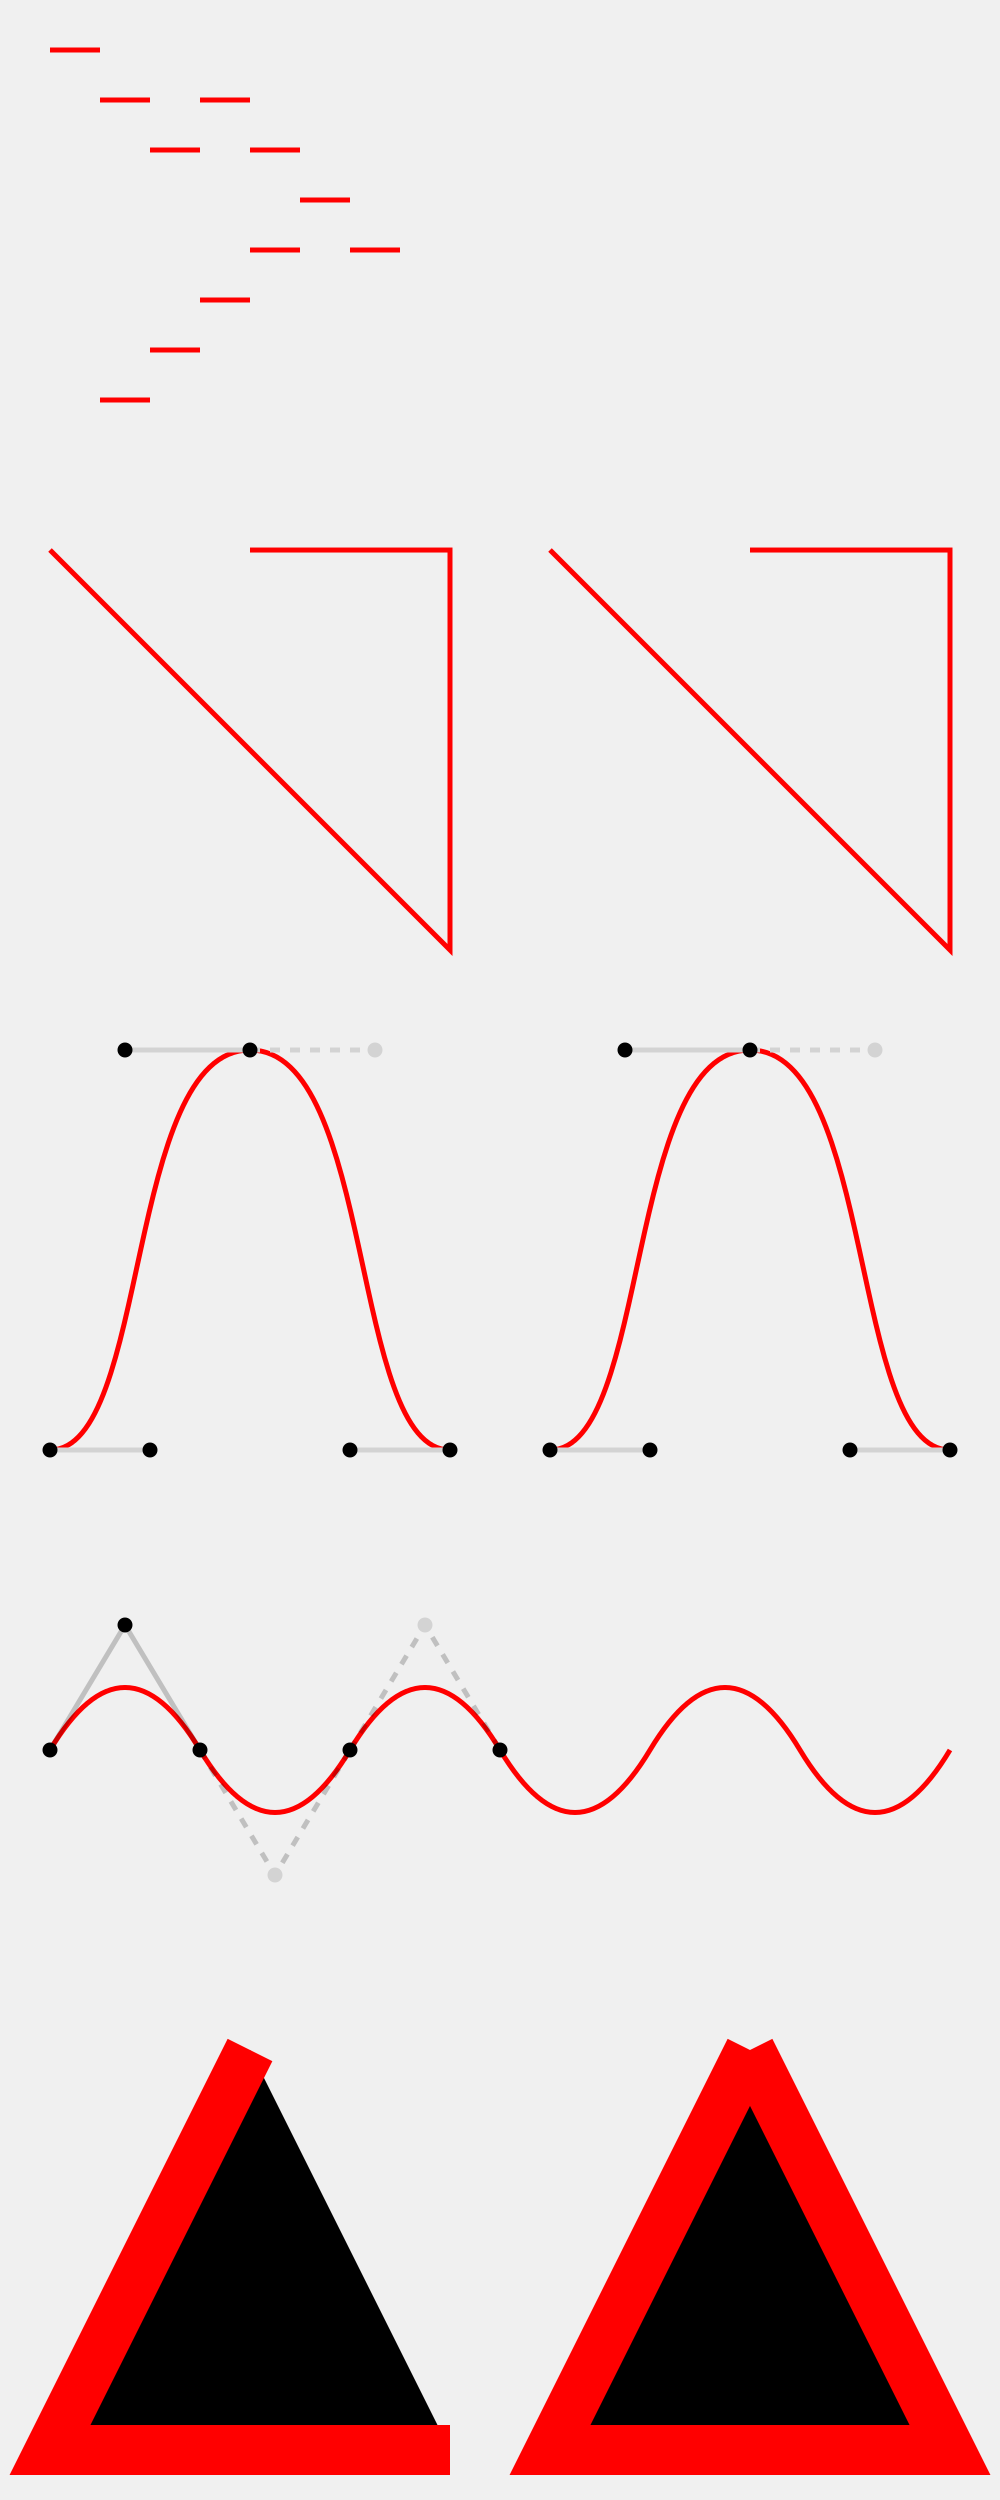
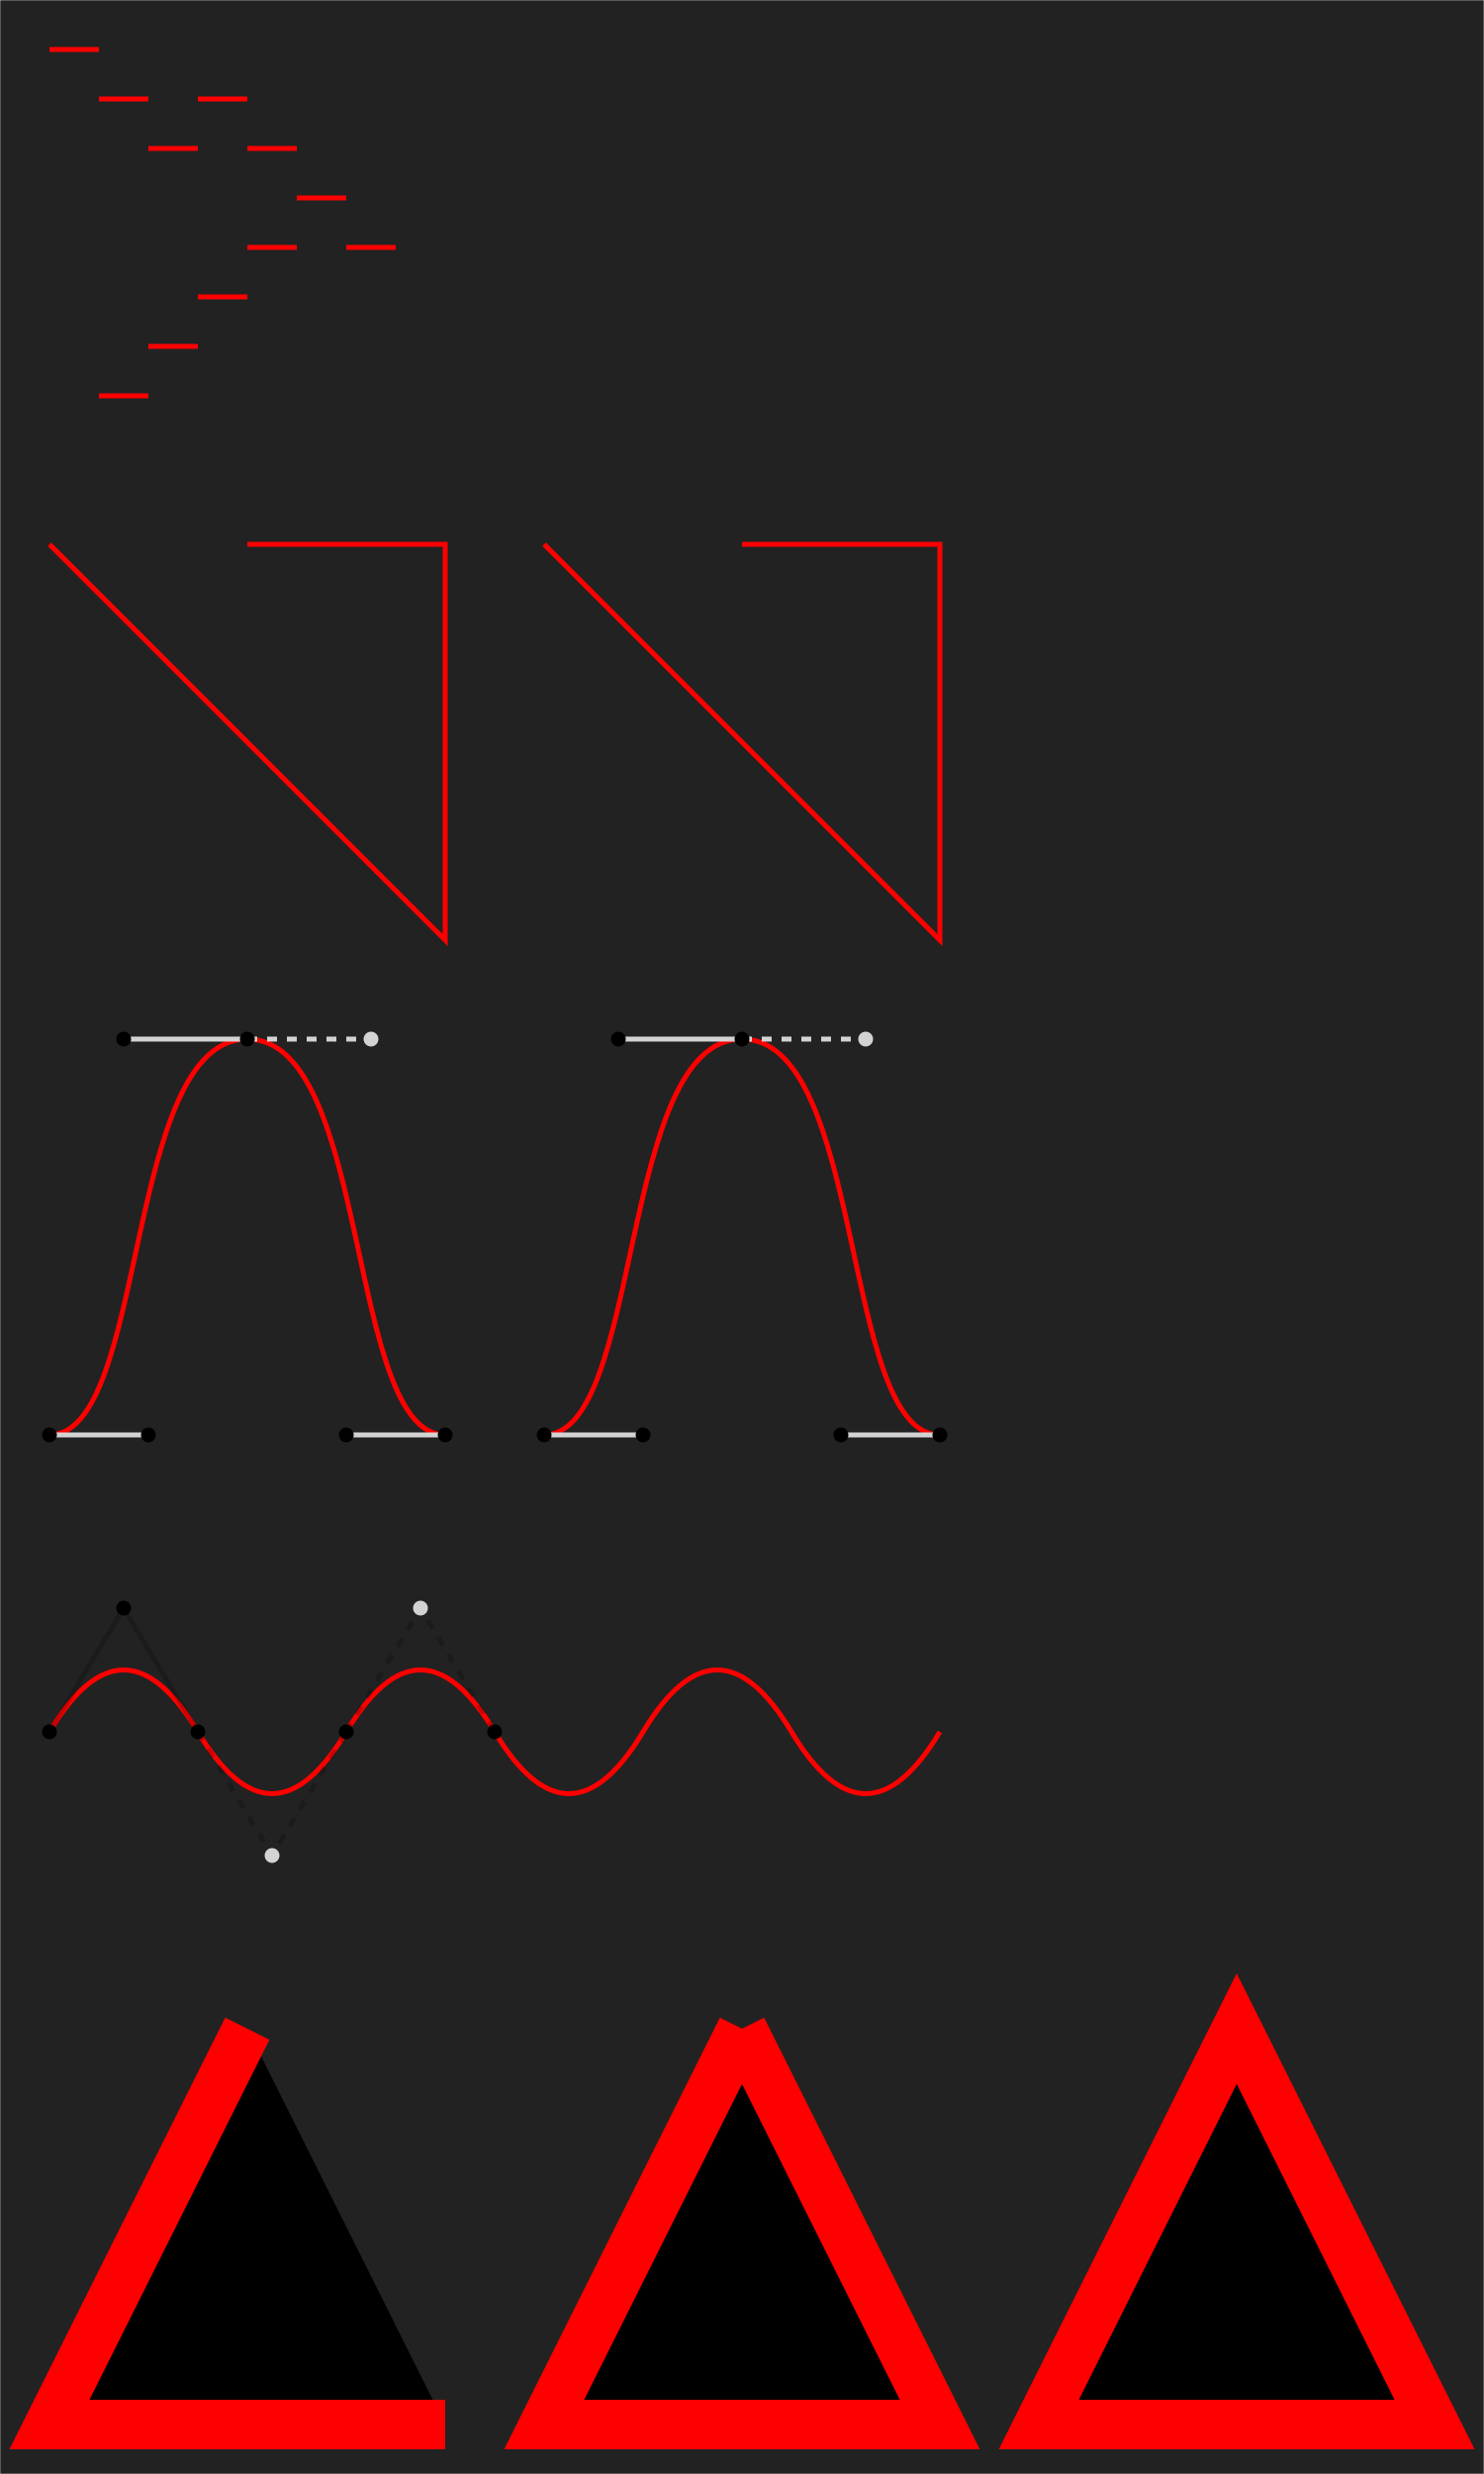
- <svg xmlns="http://www.w3.org/2000/svg" viewBox="0 0 20 50" width="200" height="500">
+ <svg xmlns="http://www.w3.org/2000/svg" viewBox="0 0 30 50" width="300" height="500">
  <g transform="scale(0.1 0.1)">
+     <path fill="#222" stroke="white" stroke-width="0.1" d="M0,0h300v500h-300z" />
    <g transform="translate(0 0)">
      <path fill="none" stroke="#f00" d="M 10,10 h 10                    m  0,10 h 10                    m  0,10 h 10                    M 40,20 h 10                    m  0,10 h 10                    m  0,10 h 10                    m  0,10 h 10                    M 50,50 h 10                    m-20,10 h 10                    m-20,10 h 10                    m-20,10 h 10" />
    </g>
    <g transform="translate(0 100)">
      <path fill="none" stroke="#f00" d="M 10,10                    L 90,90                    V 10                    H 50" />
    </g>
    <g transform="translate(100 100)">
      <path fill="none" stroke="#f00" d="M 10,10                    l 80,80                    v -80                    h -40" />
    </g>
    <g transform="translate(0 200)">
      <path fill="none" stroke="#f00" d="M 10,90                    C 30,90 25,10 50,10                    S 70,90 90,90" />
      <path fill="none" stroke="#f00" d="M 110,90                    c 20,0 15,-80 40,-80                    s 20,80 40,80" />
      <g>
        <path stroke="#d3d3d3" d="M10,90,30,90" />
        <circle cx="30" cy="90" r="1.5" />
        <path stroke="#d3d3d3" d="M50,10,25,10" />
        <circle cx="25" cy="10" r="1.5" />
        <path stroke="#d3d3d3" stroke-dasharray="2" d="M50,10,75,10" />
        <circle cx="75" cy="10" r="1.5" fill="#d3d3d3" />
        <path stroke="#d3d3d3" d="M90,90,70,90" />
        <circle cx="70" cy="90" r="1.5" />
        <circle cx="10" cy="90" r="1.5" />
        <circle cx="50" cy="10" r="1.5" />
        <circle cx="90" cy="90" r="1.5" />
      </g>
      <g transform="translate(100 0)">
        <path stroke="#d3d3d3" d="M10,90,30,90" />
        <circle cx="30" cy="90" r="1.5" />
        <path stroke="#d3d3d3" d="M50,10,25,10" />
        <circle cx="25" cy="10" r="1.5" />
        <path stroke="#d3d3d3" stroke-dasharray="2" d="M50,10,75,10" />
        <circle cx="75" cy="10" r="1.5" fill="#d3d3d3" />
        <path stroke="#d3d3d3" d="M90,90,70,90" />
        <circle cx="70" cy="90" r="1.5" />
        <circle cx="10" cy="90" r="1.5" />
        <circle cx="50" cy="10" r="1.5" />
        <circle cx="90" cy="90" r="1.5" />
      </g>
    </g>
    <g transform="translate(0 300)">
      <path fill="none" stroke="red" d="M 10,50                    Q 25,25 40,50                    t 30,0 30,0 30,0 30,0 30,0" />
      <g>
        <polyline points="10,50 25,25 40,50" stroke="rgba(0,0,0,.2)" fill="none" />
        <circle cx="25" cy="25" r="1.5" />
        <circle cx="10" cy="50" r="1.5" />
        <circle cx="40" cy="50" r="1.5" />
        <g id="SmoothQuadraticDown">
          <polyline points="40,50 55,75 70,50" stroke="rgba(0,0,0,.2)" stroke-dasharray="2" fill="none" />
          <circle cx="55" cy="75" r="1.5" fill="lightgrey" />
          <circle cx="70" cy="50" r="1.5" />
        </g>
        <g id="SmoothQuadraticUp">
          <polyline points="70,50 85,25 100,50" stroke="rgba(0,0,0,.2)" stroke-dasharray="2" fill="none" />
          <circle cx="85" cy="25" r="1.5" fill="lightgrey" />
          <circle cx="100" cy="50" r="1.5" />
        </g>
      </g>
    </g>
    <g transform="translate(0 400)">
      <g transform="scale(10 10)">
        <path stroke="red" d="M 5,1                        l -4,8 8,0" />
        <path stroke="red" d="M 15,1                        l -4,8 8,0 -4,-8" />
        <path stroke="red" d="M 25,1                        l -4,8 8,0                        z" />
      </g>
    </g>
  </g>
</svg>
